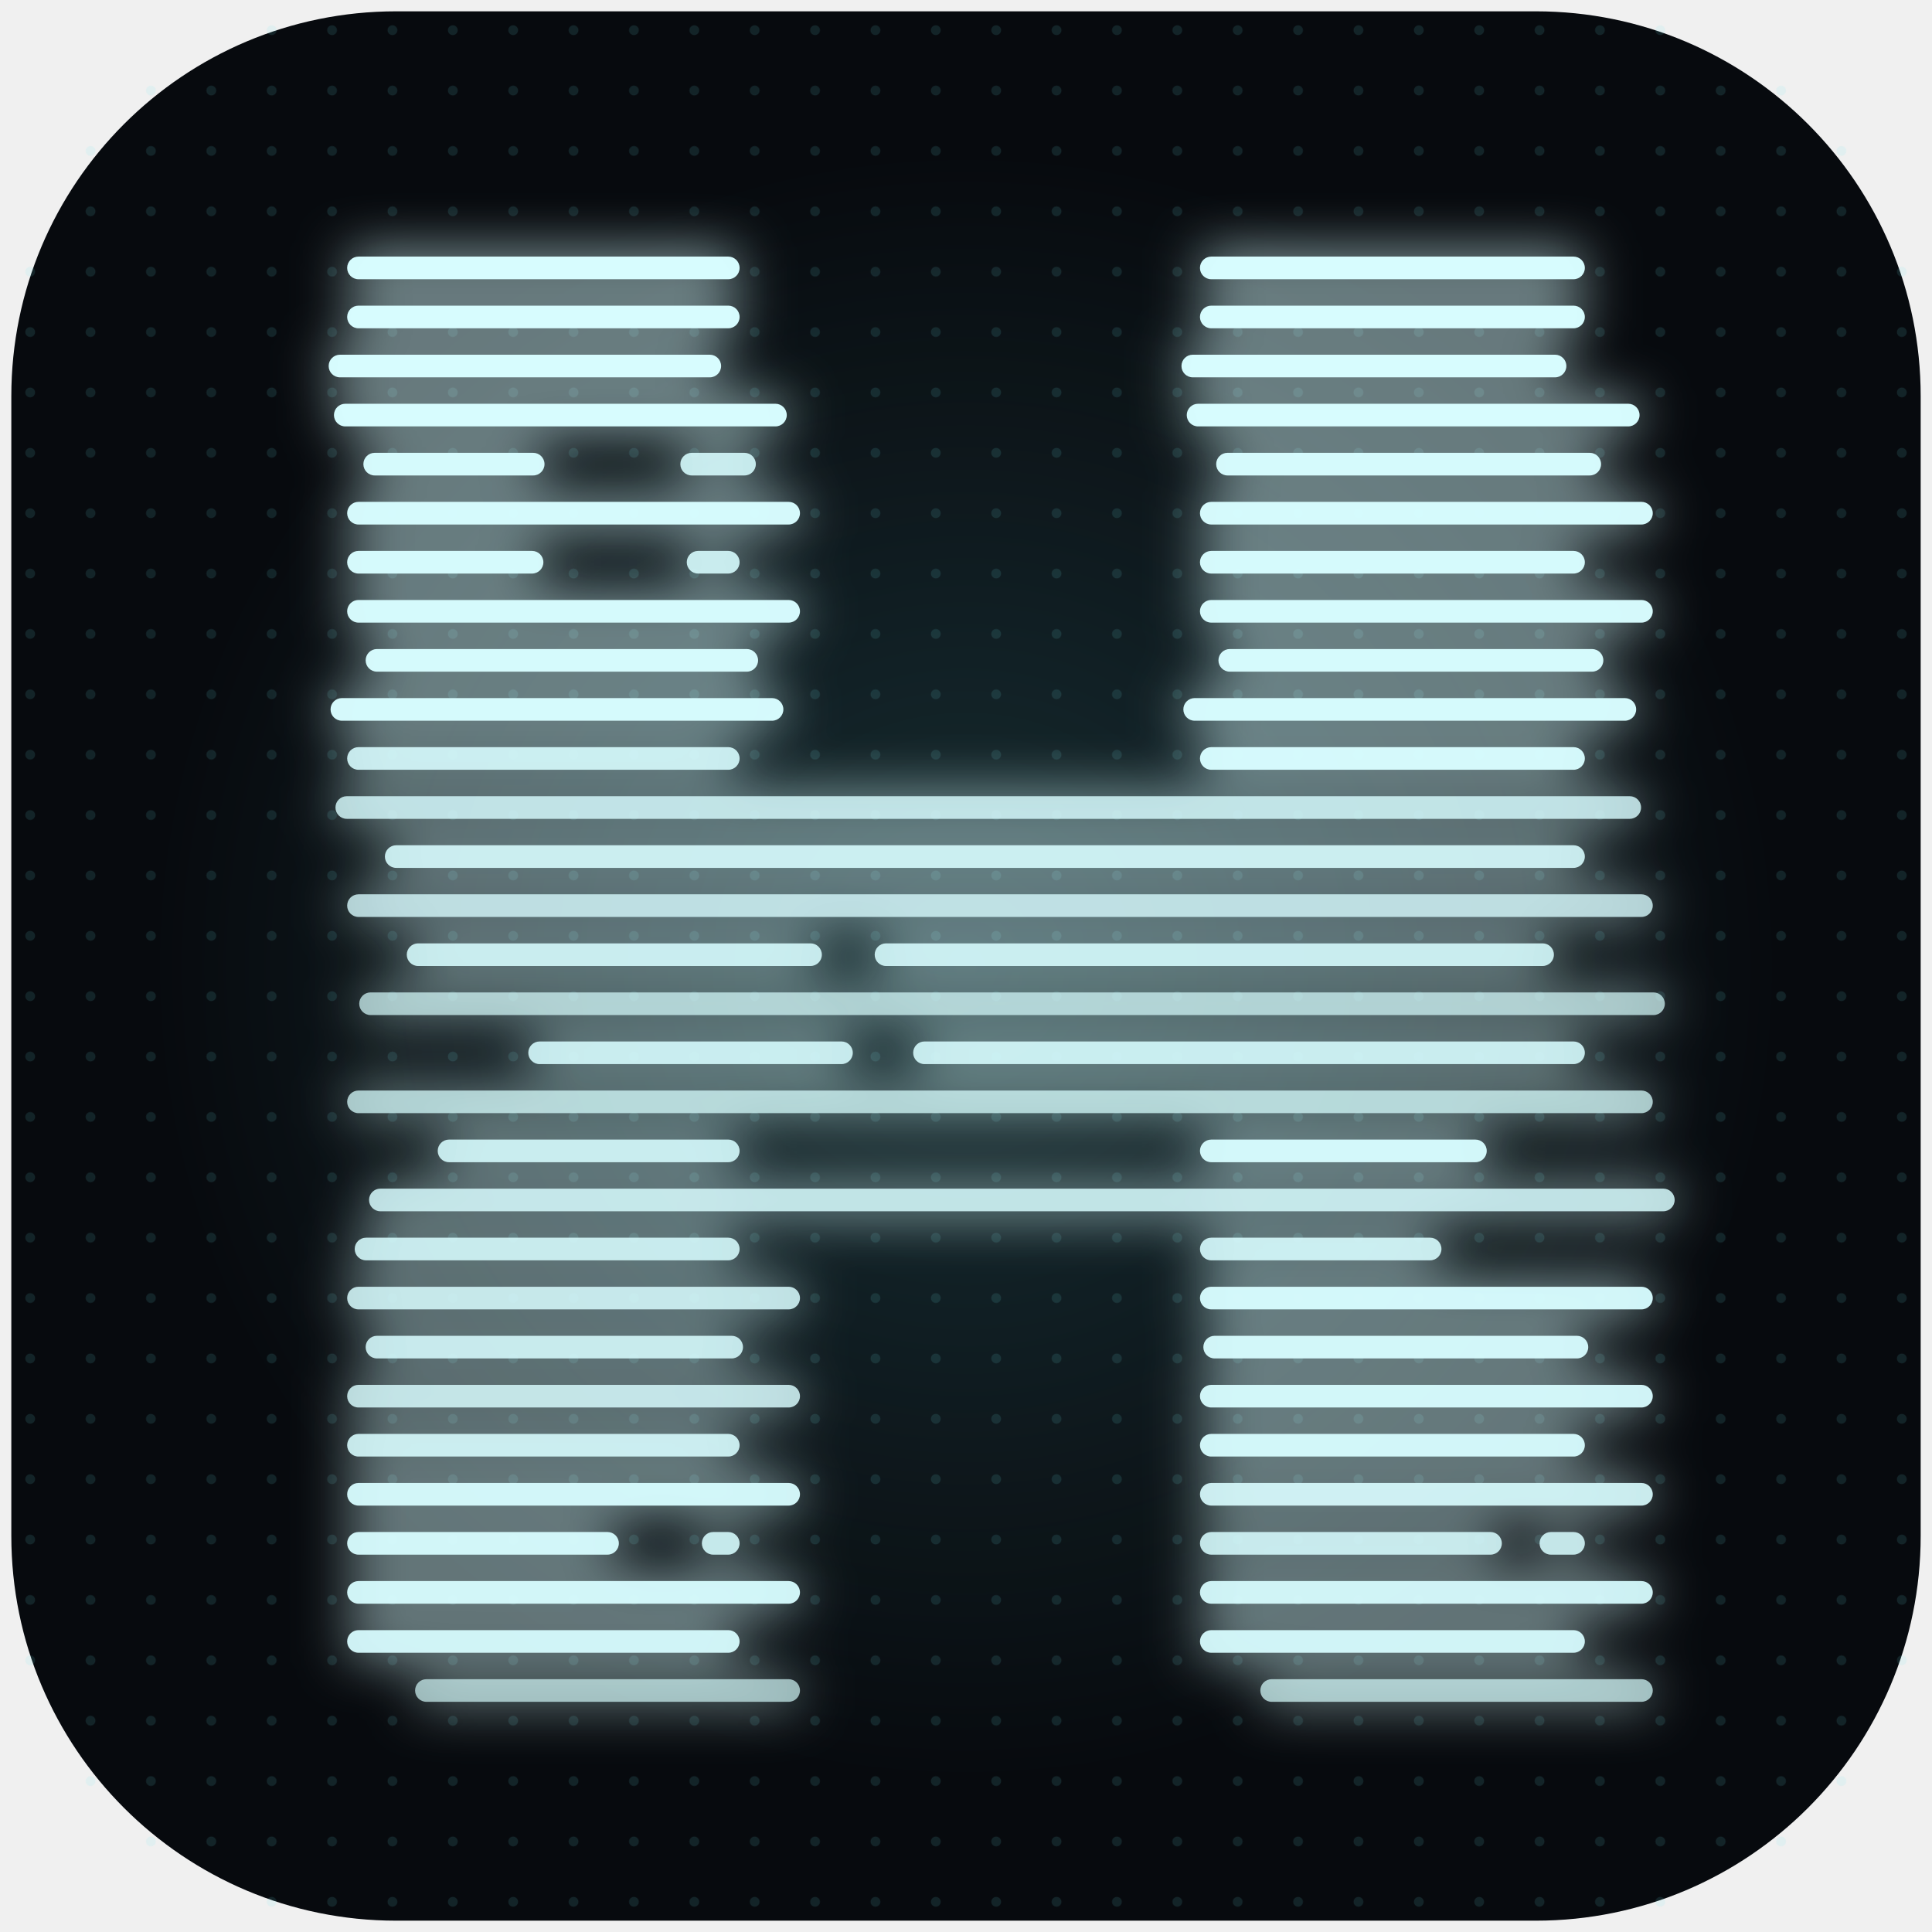
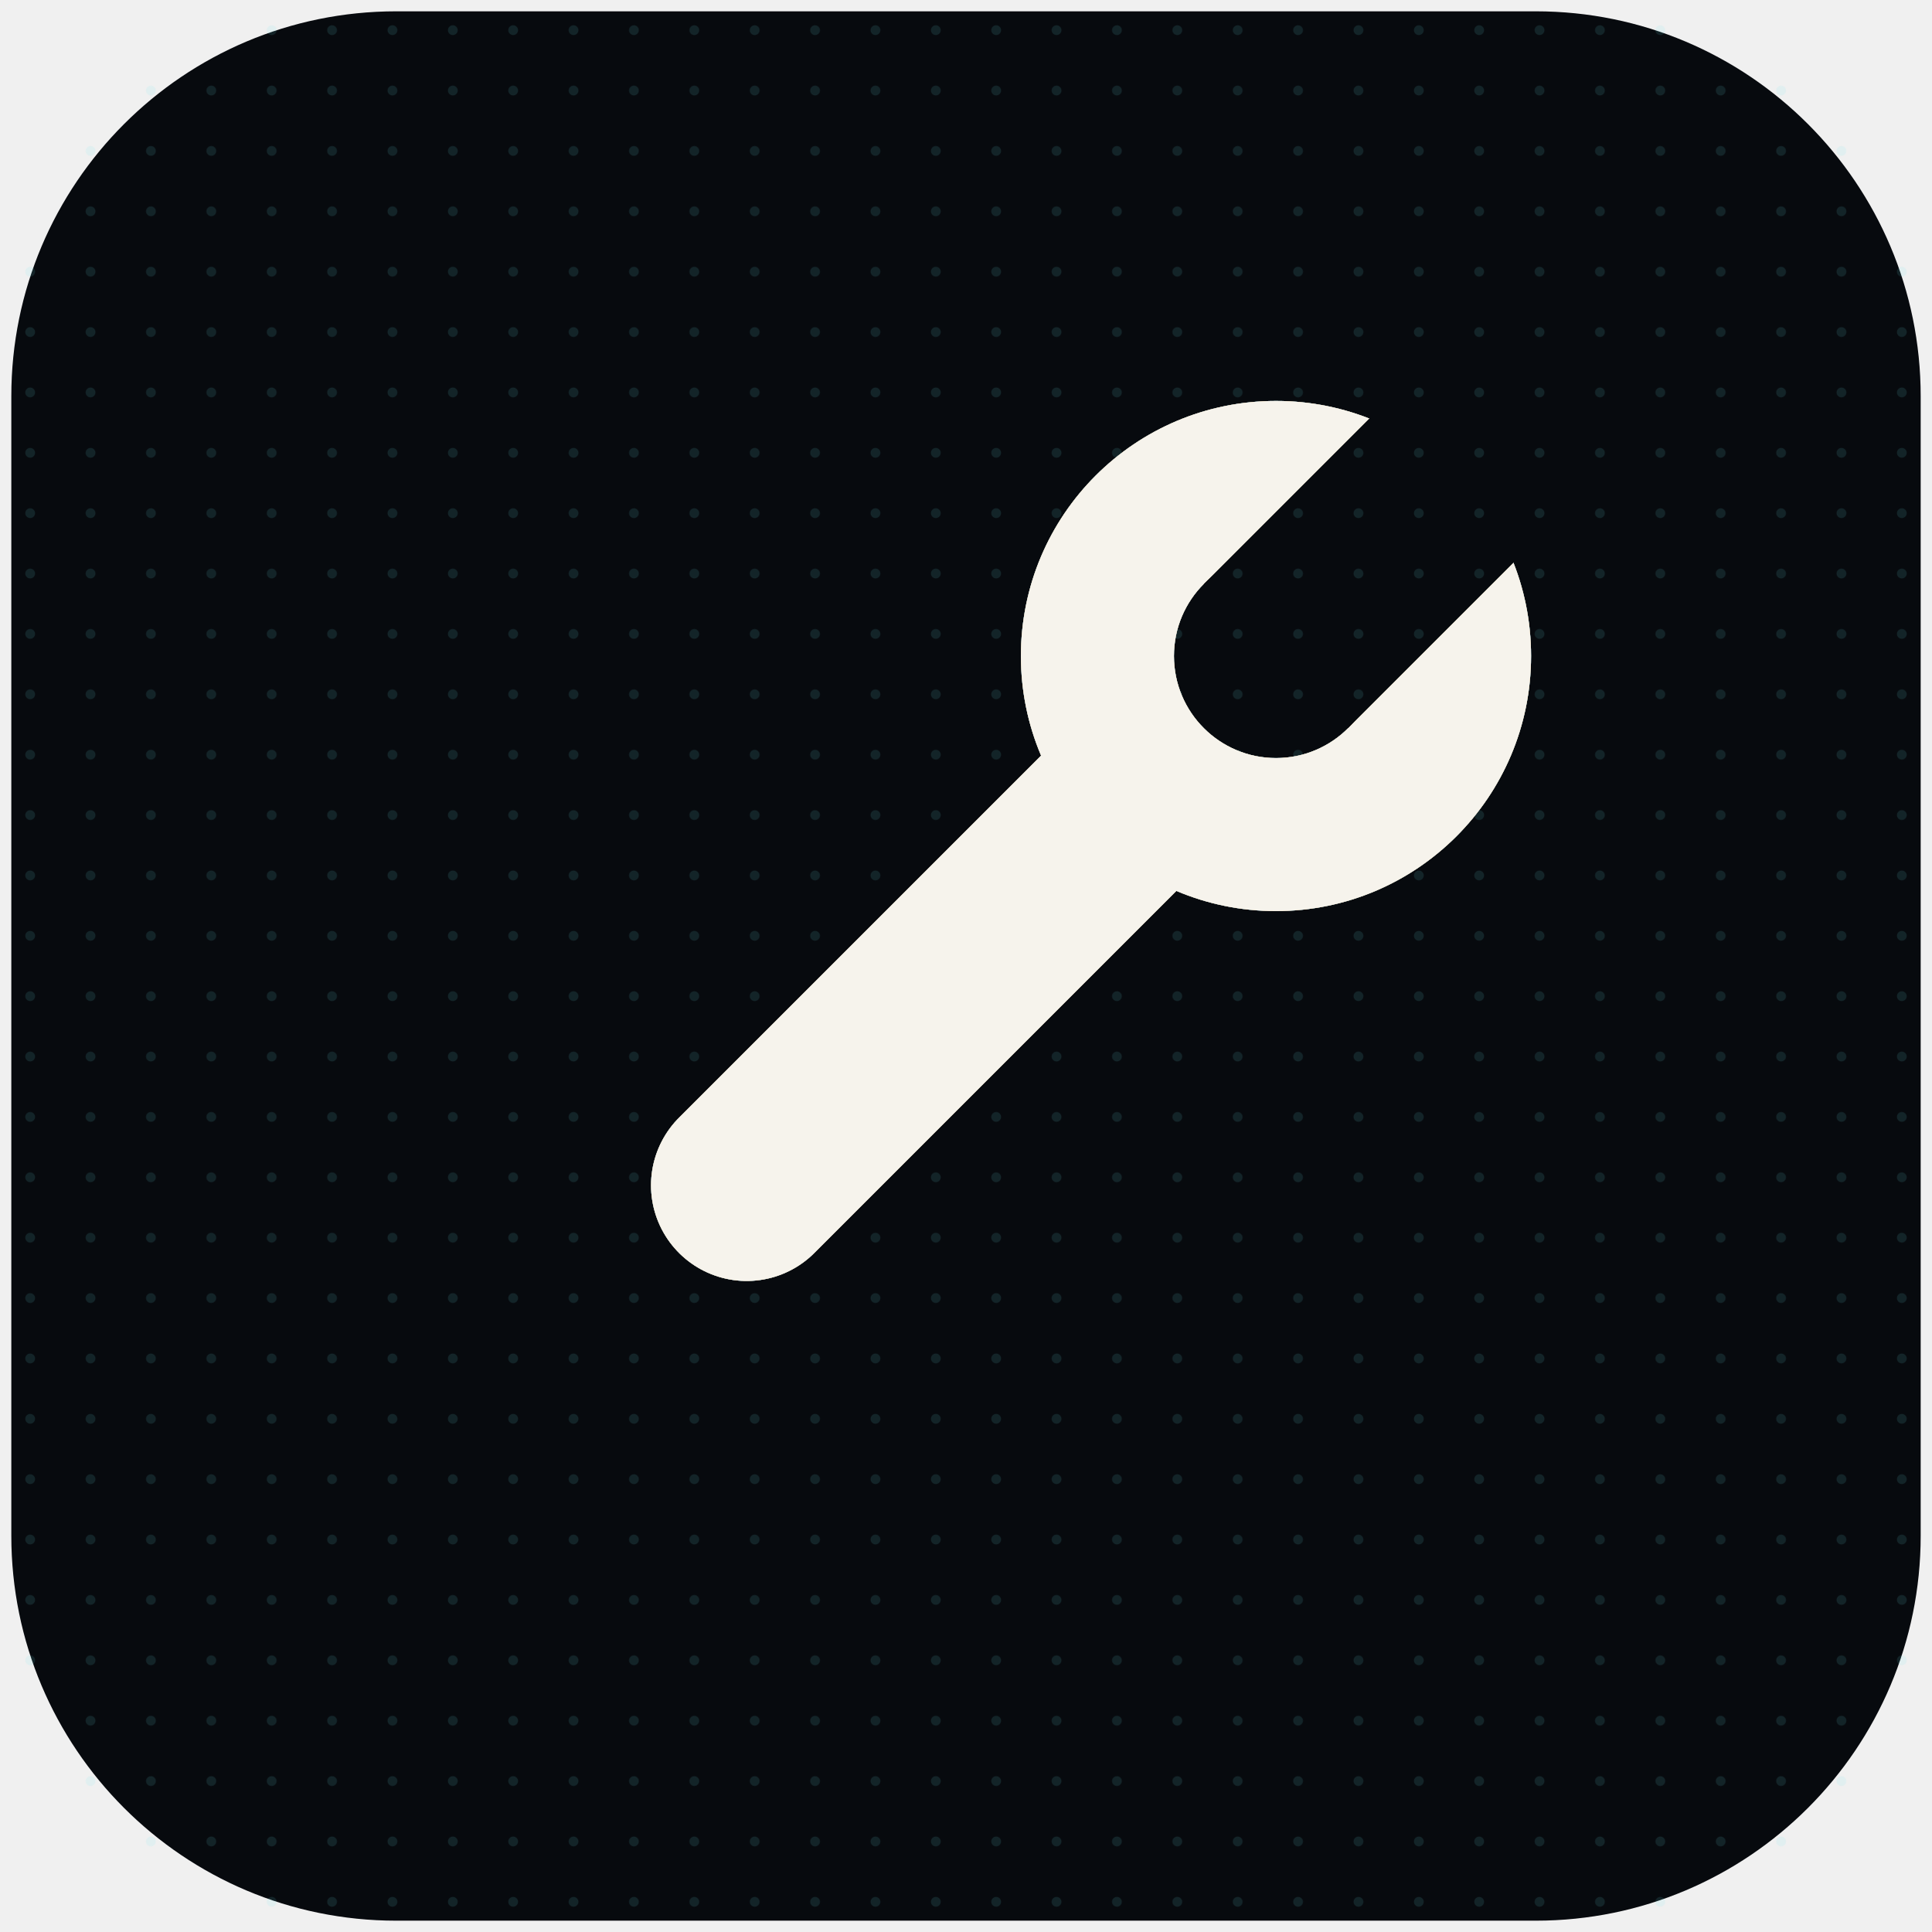
<svg xmlns="http://www.w3.org/2000/svg" viewBox="0 0 512 512" role="img" aria-label="HOLOFIX">
  <defs>
-     <filter id="glow" x="-20%" y="-20%" width="140%" height="140%">
-       <feGaussianBlur stdDeviation="7" result="b" />
-       <feMerge>
-         <feMergeNode in="b" />
-         <feMergeNode in="SourceGraphic" />
-       </feMerge>
-     </filter>
    <pattern id="dots" width="16" height="16" patternUnits="userSpaceOnUse">
      <circle cx="8" cy="8" r="1.3" fill="#6fe7f0" opacity=".12" />
    </pattern>
+     <mask id="shape" maskUnits="userSpaceOnUse" x="-80" y="-80" width="370" height="370">
+       <rect x="-80" y="-80" width="370" height="370" fill="#000" />
+       <circle cx="135" cy="65" r="40" fill="#fff" />
+       <line x1="135" y1="65" x2="52" y2="148" stroke="#fff" stroke-width="30" stroke-linecap="round" />
+       <rect x="119" y="10" width="32" height="55" fill="#000" transform="rotate(45 135 65)" />
+       <circle cx="135" cy="65" r="16" fill="#000" />
+     </mask>
+     <g id="w">
+       <rect x="-80" y="-80" width="370" height="370" mask="url(#shape)" />
+     </g>
  </defs>
  <rect x="3" y="3" width="506" height="506" rx="102" fill="#070a0e" />
  <rect width="512" height="512" rx="102" fill="url(#dots)" />
-   <radialGradient id="halo">
-     <stop offset="0" stop-color="#6fe7f0" stop-opacity=".16" />
-     <stop offset="1" stop-color="#6fe7f0" stop-opacity="0" />
-   </radialGradient>
-   <circle cx="256.0" cy="256.0" r="215.04" fill="url(#halo)" />
-   <g filter="url(#glow)">
-     <rect x="92.0" y="68.0" width="104.0" height="6.0" rx="3.0" fill="#d8fdff" opacity="0.99">
-       <animate attributeName="fill" dur="3.2s" repeatCount="indefinite" calcMode="discrete" keyTimes="0.0;0.079;0.27;0.631;0.671" values="#d8fdff;#6fe7f0;#6fe7f0;#d8fdff;#6fe7f0" />
-     </rect>
-     <rect x="318.0" y="68.0" width="102.0" height="6.0" rx="3.0" fill="#d8fdff" opacity="0.99">
-       <animate attributeName="fill" dur="3.2s" repeatCount="indefinite" calcMode="discrete" keyTimes="0.0;0.032;0.164" values="#d8fdff;#6fe7f0;#6fe7f0" />
-     </rect>
-     <rect x="92.0" y="81.0" width="104.0" height="6.0" rx="3.0" fill="#d8fdff" opacity="0.99">
-       <animate attributeName="fill" dur="3.2s" repeatCount="indefinite" calcMode="discrete" keyTimes="0.0;0.092;0.279" values="#d8fdff;#6fe7f0;#d8fdff" />
-     </rect>
-     <rect x="318.0" y="81.0" width="102.0" height="6.0" rx="3.0" fill="#d8fdff" opacity="0.99" />
-     <rect x="87.1" y="94.0" width="104.0" height="6.0" rx="3.0" fill="#d8fdff" opacity="0.99">
-       <animate attributeName="fill" dur="3.2s" repeatCount="indefinite" calcMode="discrete" keyTimes="0.0;0.155;0.294" values="#d8fdff;#6fe7f0;#d8fdff" />
-     </rect>
-     <rect x="313.1" y="94.0" width="102.0" height="6.0" rx="3.0" fill="#d8fdff" opacity="0.99">
-       <animate attributeName="fill" dur="3.2s" repeatCount="indefinite" calcMode="discrete" keyTimes="0.0;0.124;0.31" values="#d8fdff;#6fe7f0;#d8fdff" />
-     </rect>
-     <rect x="88.5" y="107.0" width="120.0" height="6.0" rx="3.0" fill="#d8fdff" opacity="0.99" />
-     <rect x="314.5" y="107.0" width="120.0" height="6.0" rx="3.0" fill="#d8fdff" opacity="0.99">
-       <animate attributeName="fill" dur="3.2s" repeatCount="indefinite" calcMode="discrete" keyTimes="0.0;0.146;0.327" values="#d8fdff;#d8fdff;#d8fdff" />
-     </rect>
-     <rect x="96.3" y="120.0" width="48.0" height="6.0" rx="3.0" fill="#d8fdff" opacity="0.98" />
-     <rect x="180.3" y="120.0" width="20.0" height="6.0" rx="3.0" fill="#d8fdff" opacity="0.88" />
-     <rect x="322.3" y="120.0" width="102.0" height="6.0" rx="3.0" fill="#d8fdff" opacity="0.98">
-       <animate attributeName="fill" dur="3.2s" repeatCount="indefinite" calcMode="discrete" keyTimes="0.0;0.186;0.344" values="#d8fdff;#d8fdff;#6fe7f0" />
-     </rect>
-     <rect x="92.0" y="133.0" width="120.0" height="6.0" rx="3.0" fill="#d8fdff" opacity="0.98" />
-     <rect x="318.0" y="133.0" width="120.0" height="6.0" rx="3.0" fill="#d8fdff" opacity="0.98">
-       <animate attributeName="fill" dur="3.2s" repeatCount="indefinite" calcMode="discrete" keyTimes="0.0;0.211;0.35" values="#d8fdff;#d8fdff;#d8fdff" />
-     </rect>
-     <rect x="92.0" y="146.0" width="52.0" height="6.0" rx="3.0" fill="#d8fdff" opacity="0.98">
-       <animate attributeName="fill" dur="3.2s" repeatCount="indefinite" calcMode="discrete" keyTimes="0.0;0.218;0.378" values="#d8fdff;#6fe7f0;#6fe7f0" />
-     </rect>
-     <rect x="182.0" y="146.0" width="14.0" height="6.0" rx="3.0" fill="#d8fdff" opacity="0.89">
-       <animate attributeName="fill" dur="3.2s" repeatCount="indefinite" calcMode="discrete" keyTimes="0.0;0.24;0.361" values="#d8fdff;#d8fdff;#6fe7f0" />
-     </rect>
-     <rect x="318.0" y="146.0" width="102.0" height="6.0" rx="3.0" fill="#d8fdff" opacity="0.98">
-       <animate attributeName="fill" dur="3.2s" repeatCount="indefinite" calcMode="discrete" keyTimes="0.0;0.267;0.395" values="#d8fdff;#d8fdff;#6fe7f0" />
-     </rect>
-     <rect x="92.0" y="159.0" width="120.0" height="6.0" rx="3.0" fill="#d8fdff" opacity="0.98">
-       <animate attributeName="fill" dur="3.2s" repeatCount="indefinite" calcMode="discrete" keyTimes="0.0;0.096;0.136;0.256;0.378" values="#d8fdff;#d8fdff;#6fe7f0;#d8fdff;#6fe7f0" />
-     </rect>
-     <rect x="318.0" y="159.0" width="120.0" height="6.0" rx="3.0" fill="#d8fdff" opacity="0.98">
-       <animate attributeName="fill" dur="3.2s" repeatCount="indefinite" calcMode="discrete" keyTimes="0.0;0.272;0.449" values="#d8fdff;#d8fdff;#6fe7f0" />
-     </rect>
-     <rect x="96.9" y="172.0" width="104.0" height="6.0" rx="3.0" fill="#d8fdff" opacity="0.98" />
-     <rect x="322.9" y="172.0" width="102.0" height="6.0" rx="3.0" fill="#d8fdff" opacity="0.98">
-       <animate attributeName="fill" dur="3.2s" repeatCount="indefinite" calcMode="discrete" keyTimes="0.0;0.303;0.498" values="#d8fdff;#d8fdff;#d8fdff" />
-     </rect>
-     <rect x="87.6" y="185.0" width="120.0" height="6.0" rx="3.0" fill="#d8fdff" opacity="0.98">
-       <animate attributeName="fill" dur="3.2s" repeatCount="indefinite" calcMode="discrete" keyTimes="0.0;0.313;0.475" values="#d8fdff;#d8fdff;#d8fdff" />
-     </rect>
-     <rect x="313.6" y="185.0" width="120.0" height="6.0" rx="3.0" fill="#d8fdff" opacity="0.98">
-       <animate attributeName="fill" dur="3.2s" repeatCount="indefinite" calcMode="discrete" keyTimes="0.0;0.338;0.538" values="#d8fdff;#6fe7f0;#6fe7f0" />
-     </rect>
-     <rect x="92.0" y="198.0" width="104.0" height="6.0" rx="3.0" fill="#d8fdff" opacity="0.89">
-       <animate attributeName="fill" dur="3.2s" repeatCount="indefinite" calcMode="discrete" keyTimes="0.0;0.358;0.491" values="#d8fdff;#6fe7f0;#6fe7f0" />
-     </rect>
-     <rect x="318.0" y="198.0" width="102.0" height="6.0" rx="3.0" fill="#d8fdff" opacity="0.97">
-       <animate attributeName="fill" dur="3.2s" repeatCount="indefinite" calcMode="discrete" keyTimes="0.0;0.384;0.573" values="#d8fdff;#d8fdff;#d8fdff" />
-     </rect>
-     <rect x="88.9" y="211.0" width="346.0" height="6.0" rx="3.0" fill="#d8fdff" opacity="0.82">
-       <animate attributeName="fill" dur="3.2s" repeatCount="indefinite" calcMode="discrete" keyTimes="0.0;0.025;0.418;0.622;0.985" values="#6fe7f0;#6fe7f0;#6fe7f0;#d8fdff;#d8fdff" />
-     </rect>
-     <rect x="102.0" y="224.0" width="318.0" height="6.0" rx="3.0" fill="#d8fdff" opacity="0.89">
-       <animate attributeName="fill" dur="3.2s" repeatCount="indefinite" calcMode="discrete" keyTimes="0.0;0.422;0.629" values="#d8fdff;#d8fdff;#d8fdff" />
-     </rect>
-     <rect x="92.0" y="237.0" width="346.0" height="6.0" rx="3.0" fill="#d8fdff" opacity="0.79">
-       <animate attributeName="fill" dur="3.2s" repeatCount="indefinite" calcMode="discrete" keyTimes="0.0;0.433;0.554" values="#d8fdff;#6fe7f0;#d8fdff" />
-     </rect>
-     <rect x="107.8" y="250.0" width="110.0" height="6.0" rx="3.0" fill="#d8fdff" opacity="0.88">
-       <animate attributeName="fill" dur="3.2s" repeatCount="indefinite" calcMode="discrete" keyTimes="0.0;0.455;0.603" values="#d8fdff;#6fe7f0;#6fe7f0" />
-     </rect>
-     <rect x="231.8" y="250.0" width="180.0" height="6.0" rx="3.0" fill="#d8fdff" opacity="0.88" />
-     <rect x="95.2" y="263.0" width="346.0" height="6.0" rx="3.0" fill="#d8fdff" opacity="0.70">
-       <animate attributeName="fill" dur="3.2s" repeatCount="indefinite" calcMode="discrete" keyTimes="0.0;0.497;0.634" values="#d8fdff;#d8fdff;#6fe7f0" />
-     </rect>
-     <rect x="140.0" y="276.0" width="86.0" height="6.0" rx="3.0" fill="#d8fdff" opacity="0.88">
-       <animate attributeName="fill" dur="3.2s" repeatCount="indefinite" calcMode="discrete" keyTimes="0.0;0.564;0.719" values="#d8fdff;#6fe7f0;#6fe7f0" />
-     </rect>
-     <rect x="242.0" y="276.0" width="178.0" height="6.0" rx="3.0" fill="#d8fdff" opacity="0.88">
-       <animate attributeName="fill" dur="3.2s" repeatCount="indefinite" calcMode="discrete" keyTimes="0.0;0.552;0.673" values="#d8fdff;#d8fdff;#d8fdff" />
-     </rect>
-     <rect x="92.0" y="289.0" width="346.0" height="6.0" rx="3.0" fill="#d8fdff" opacity="0.74">
-       <animate attributeName="fill" dur="3.2s" repeatCount="indefinite" calcMode="discrete" keyTimes="0.0;0.567;0.764" values="#d8fdff;#d8fdff;#d8fdff" />
-     </rect>
-     <rect x="116.0" y="302.0" width="80.0" height="6.0" rx="3.0" fill="#d8fdff" opacity="0.88">
-       <animate attributeName="fill" dur="3.2s" repeatCount="indefinite" calcMode="discrete" keyTimes="0.0;0.602;0.764" values="#d8fdff;#d8fdff;#6fe7f0" />
-     </rect>
-     <rect x="318.0" y="302.0" width="76.0" height="6.0" rx="3.0" fill="#d8fdff" opacity="0.96">
-       <animate attributeName="fill" dur="3.2s" repeatCount="indefinite" calcMode="discrete" keyTimes="0.0;0.633;0.789" values="#d8fdff;#d8fdff;#6fe7f0" />
-     </rect>
-     <rect x="97.8" y="315.0" width="346.0" height="6.0" rx="3.0" fill="#d8fdff" opacity="0.84">
-       <animate attributeName="fill" dur="3.2s" repeatCount="indefinite" calcMode="discrete" keyTimes="0.0;0.637;0.825" values="#d8fdff;#6fe7f0;#d8fdff" />
-     </rect>
-     <rect x="94.0" y="328.0" width="102.0" height="6.0" rx="3.0" fill="#d8fdff" opacity="0.87" />
-     <rect x="318.0" y="328.0" width="64.0" height="6.0" rx="3.0" fill="#d8fdff" opacity="0.89">
-       <animate attributeName="fill" dur="3.2s" repeatCount="indefinite" calcMode="discrete" keyTimes="0.0;0.642;0.786" values="#d8fdff;#d8fdff;#6fe7f0" />
-     </rect>
-     <rect x="92.0" y="341.0" width="120.0" height="6.0" rx="3.0" fill="#d8fdff" opacity="0.85" />
-     <rect x="318.0" y="341.0" width="120.0" height="6.0" rx="3.0" fill="#d8fdff" opacity="0.96">
-       <animate attributeName="fill" dur="3.2s" repeatCount="indefinite" calcMode="discrete" keyTimes="0.0;0.19;0.23;0.705;0.903" values="#d8fdff;#6fe7f0;#d8fdff;#d8fdff;#d8fdff" />
-     </rect>
-     <rect x="96.9" y="354.0" width="100.0" height="6.0" rx="3.0" fill="#d8fdff" opacity="0.87">
-       <animate attributeName="fill" dur="3.2s" repeatCount="indefinite" calcMode="discrete" keyTimes="0.0;0.718;0.874" values="#d8fdff;#6fe7f0;#6fe7f0" />
-     </rect>
-     <rect x="318.9" y="354.0" width="102.0" height="6.0" rx="3.0" fill="#d8fdff" opacity="0.95" />
-     <rect x="92.0" y="367.0" width="120.0" height="6.0" rx="3.0" fill="#d8fdff" opacity="0.83">
-       <animate attributeName="fill" dur="3.2s" repeatCount="indefinite" calcMode="discrete" keyTimes="0.0;0.775;0.955" values="#d8fdff;#d8fdff;#6fe7f0" />
-     </rect>
-     <rect x="318.0" y="367.0" width="120.0" height="6.0" rx="3.0" fill="#d8fdff" opacity="0.95">
-       <animate attributeName="fill" dur="3.2s" repeatCount="indefinite" calcMode="discrete" keyTimes="0.0;0.754;0.895" values="#d8fdff;#6fe7f0;#d8fdff" />
-     </rect>
-     <rect x="92.0" y="380.0" width="104.0" height="6.0" rx="3.0" fill="#d8fdff" opacity="0.89">
-       <animate attributeName="fill" dur="3.2s" repeatCount="indefinite" calcMode="discrete" keyTimes="0.0;0.793;0.939" values="#d8fdff;#d8fdff;#6fe7f0" />
-     </rect>
-     <rect x="318.0" y="380.0" width="102.0" height="6.0" rx="3.0" fill="#d8fdff" opacity="0.95" />
-     <rect x="92.0" y="393.0" width="120.0" height="6.0" rx="3.0" fill="#d8fdff" opacity="0.95">
-       <animate attributeName="fill" dur="3.2s" repeatCount="indefinite" calcMode="discrete" keyTimes="0.0;0.85;0.88;0.92;0.971" values="#d8fdff;#d8fdff;#6fe7f0;#6fe7f0;#6fe7f0" />
-     </rect>
-     <rect x="318.0" y="393.0" width="120.0" height="6.0" rx="3.0" fill="#d8fdff" opacity="0.91">
-       <animate attributeName="fill" dur="3.2s" repeatCount="indefinite" calcMode="discrete" keyTimes="0.0;0.018;0.85" values="#6fe7f0;#d8fdff;#6fe7f0" />
-     </rect>
-     <rect x="92.0" y="406.0" width="72.0" height="6.0" rx="3.0" fill="#d8fdff" opacity="0.95">
-       <animate attributeName="fill" dur="3.2s" repeatCount="indefinite" calcMode="discrete" keyTimes="0.0;0.022;0.868" values="#6fe7f0;#6fe7f0;#6fe7f0" />
-     </rect>
-     <rect x="186.0" y="406.0" width="10.0" height="6.0" rx="3.0" fill="#d8fdff" opacity="0.88">
-       <animate attributeName="fill" dur="3.2s" repeatCount="indefinite" calcMode="discrete" keyTimes="0.0;0.036;0.387;0.427;0.874" values="#6fe7f0;#6fe7f0;#6fe7f0;#d8fdff;#6fe7f0" />
-     </rect>
-     <rect x="318.0" y="406.0" width="80.0" height="6.0" rx="3.0" fill="#d8fdff" opacity="0.87">
-       <animate attributeName="fill" dur="3.2s" repeatCount="indefinite" calcMode="discrete" keyTimes="0.0;0.074;0.854" values="#6fe7f0;#d8fdff;#6fe7f0" />
-     </rect>
-     <rect x="408.0" y="406.0" width="12.0" height="6.0" rx="3.0" fill="#d8fdff" opacity="0.87">
-       <animate attributeName="fill" dur="3.2s" repeatCount="indefinite" calcMode="discrete" keyTimes="0.0;0.039;0.851" values="#6fe7f0;#6fe7f0;#d8fdff" />
-     </rect>
-     <rect x="92.0" y="419.0" width="120.0" height="6.0" rx="3.0" fill="#d8fdff" opacity="0.95">
-       <animate attributeName="fill" dur="3.2s" repeatCount="indefinite" calcMode="discrete" keyTimes="0.0;0.043;0.871" values="#6fe7f0;#6fe7f0;#6fe7f0" />
-     </rect>
-     <rect x="318.0" y="419.0" width="120.0" height="6.0" rx="3.0" fill="#d8fdff" opacity="0.93">
-       <animate attributeName="fill" dur="3.2s" repeatCount="indefinite" calcMode="discrete" keyTimes="0.0;0.088;0.912" values="#6fe7f0;#d8fdff;#d8fdff" />
-     </rect>
-     <rect x="92.0" y="432.0" width="104.0" height="6.0" rx="3.0" fill="#d8fdff" opacity="0.94">
-       <animate attributeName="fill" dur="3.2s" repeatCount="indefinite" calcMode="discrete" keyTimes="0.0;0.03;0.892" values="#6fe7f0;#d8fdff;#6fe7f0" />
-     </rect>
-     <rect x="318.0" y="432.0" width="102.0" height="6.0" rx="3.0" fill="#d8fdff" opacity="0.94" />
-     <rect x="110.0" y="445.0" width="102.0" height="6.0" rx="3.0" fill="#d8fdff" opacity="0.67">
-       <animate attributeName="fill" dur="3.2s" repeatCount="indefinite" calcMode="discrete" keyTimes="0.0;0.118;0.972" values="#6fe7f0;#d8fdff;#d8fdff" />
-     </rect>
-     <rect x="334.0" y="445.0" width="104.0" height="6.0" rx="3.0" fill="#d8fdff" opacity="0.71">
-       <animate attributeName="fill" dur="3.2s" repeatCount="indefinite" calcMode="discrete" keyTimes="0.0;0.113;0.967" values="#6fe7f0;#d8fdff;#6fe7f0" />
-     </rect>
+   <g transform="translate(110 64) scale(1.69)">
+     <g>
+       <use href="#w" fill="#6fe7f0" />
+       <animateTransform attributeName="transform" type="translate" dur="60s" repeatCount="indefinite" calcMode="spline" values="-0.00 0.00;-0.00 0.00;-44.85 44.85;-39.00 39.00;-39.00 39.00;-0.00 0.00;-0.00 0.00" keyTimes="0;0.005;0.017;0.022;0.977;0.99;1" keySplines="0 0 1 1;0.2 0.8 0.3 1;0.4 0 0.6 1;0 0 1 1;0.6 0 0.9 0.5;0 0 1 1" />
+     </g>
+     <g>
+       <use href="#w" fill="#2f7bff" />
+       <animateTransform attributeName="transform" type="translate" dur="60s" repeatCount="indefinite" calcMode="spline" values="-0.00 0.00;-0.00 0.00;-29.90 29.90;-26.00 26.00;-26.00 26.00;-0.00 0.00;-0.00 0.00" keyTimes="0;0.005;0.017;0.022;0.977;0.99;1" keySplines="0 0 1 1;0.2 0.8 0.3 1;0.4 0 0.6 1;0 0 1 1;0.6 0 0.9 0.5;0 0 1 1" />
+     </g>
+     <g>
+       <use href="#w" fill="#f5b04c" />
+       <animateTransform attributeName="transform" type="translate" dur="60s" repeatCount="indefinite" calcMode="spline" values="-0.00 0.00;-0.00 0.00;-14.95 14.95;-13.00 13.00;-13.00 13.00;-0.00 0.00;-0.00 0.00" keyTimes="0;0.005;0.017;0.022;0.977;0.99;1" keySplines="0 0 1 1;0.2 0.8 0.3 1;0.4 0 0.6 1;0 0 1 1;0.6 0 0.9 0.5;0 0 1 1" />
+     </g>
+     <g transform="translate(0 0)">
+       <use href="#w" fill="#f6f3ec" />
+     </g>
  </g>
</svg>
